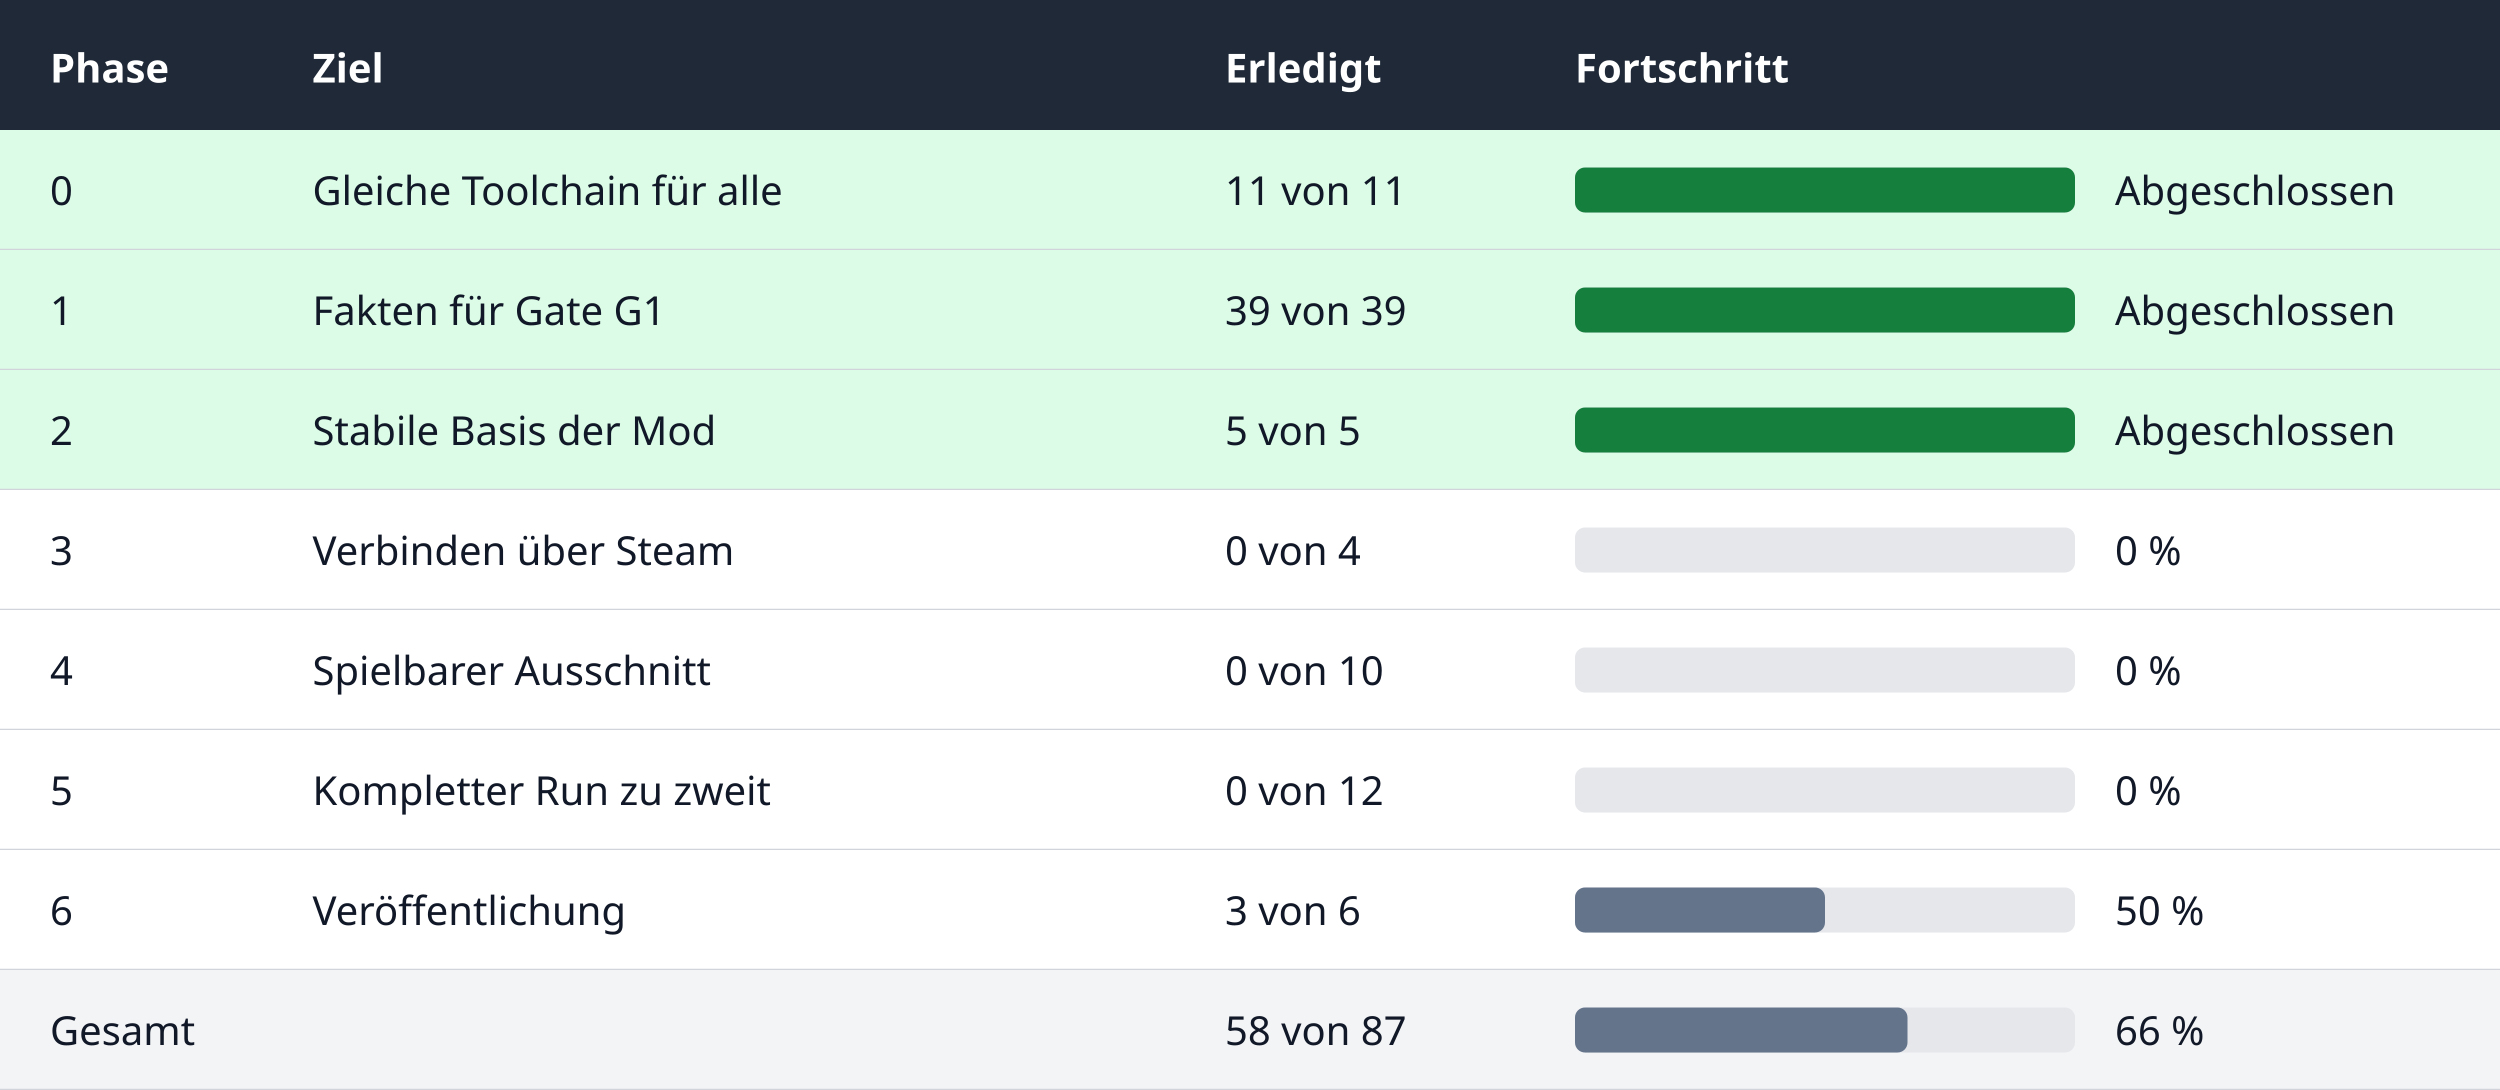
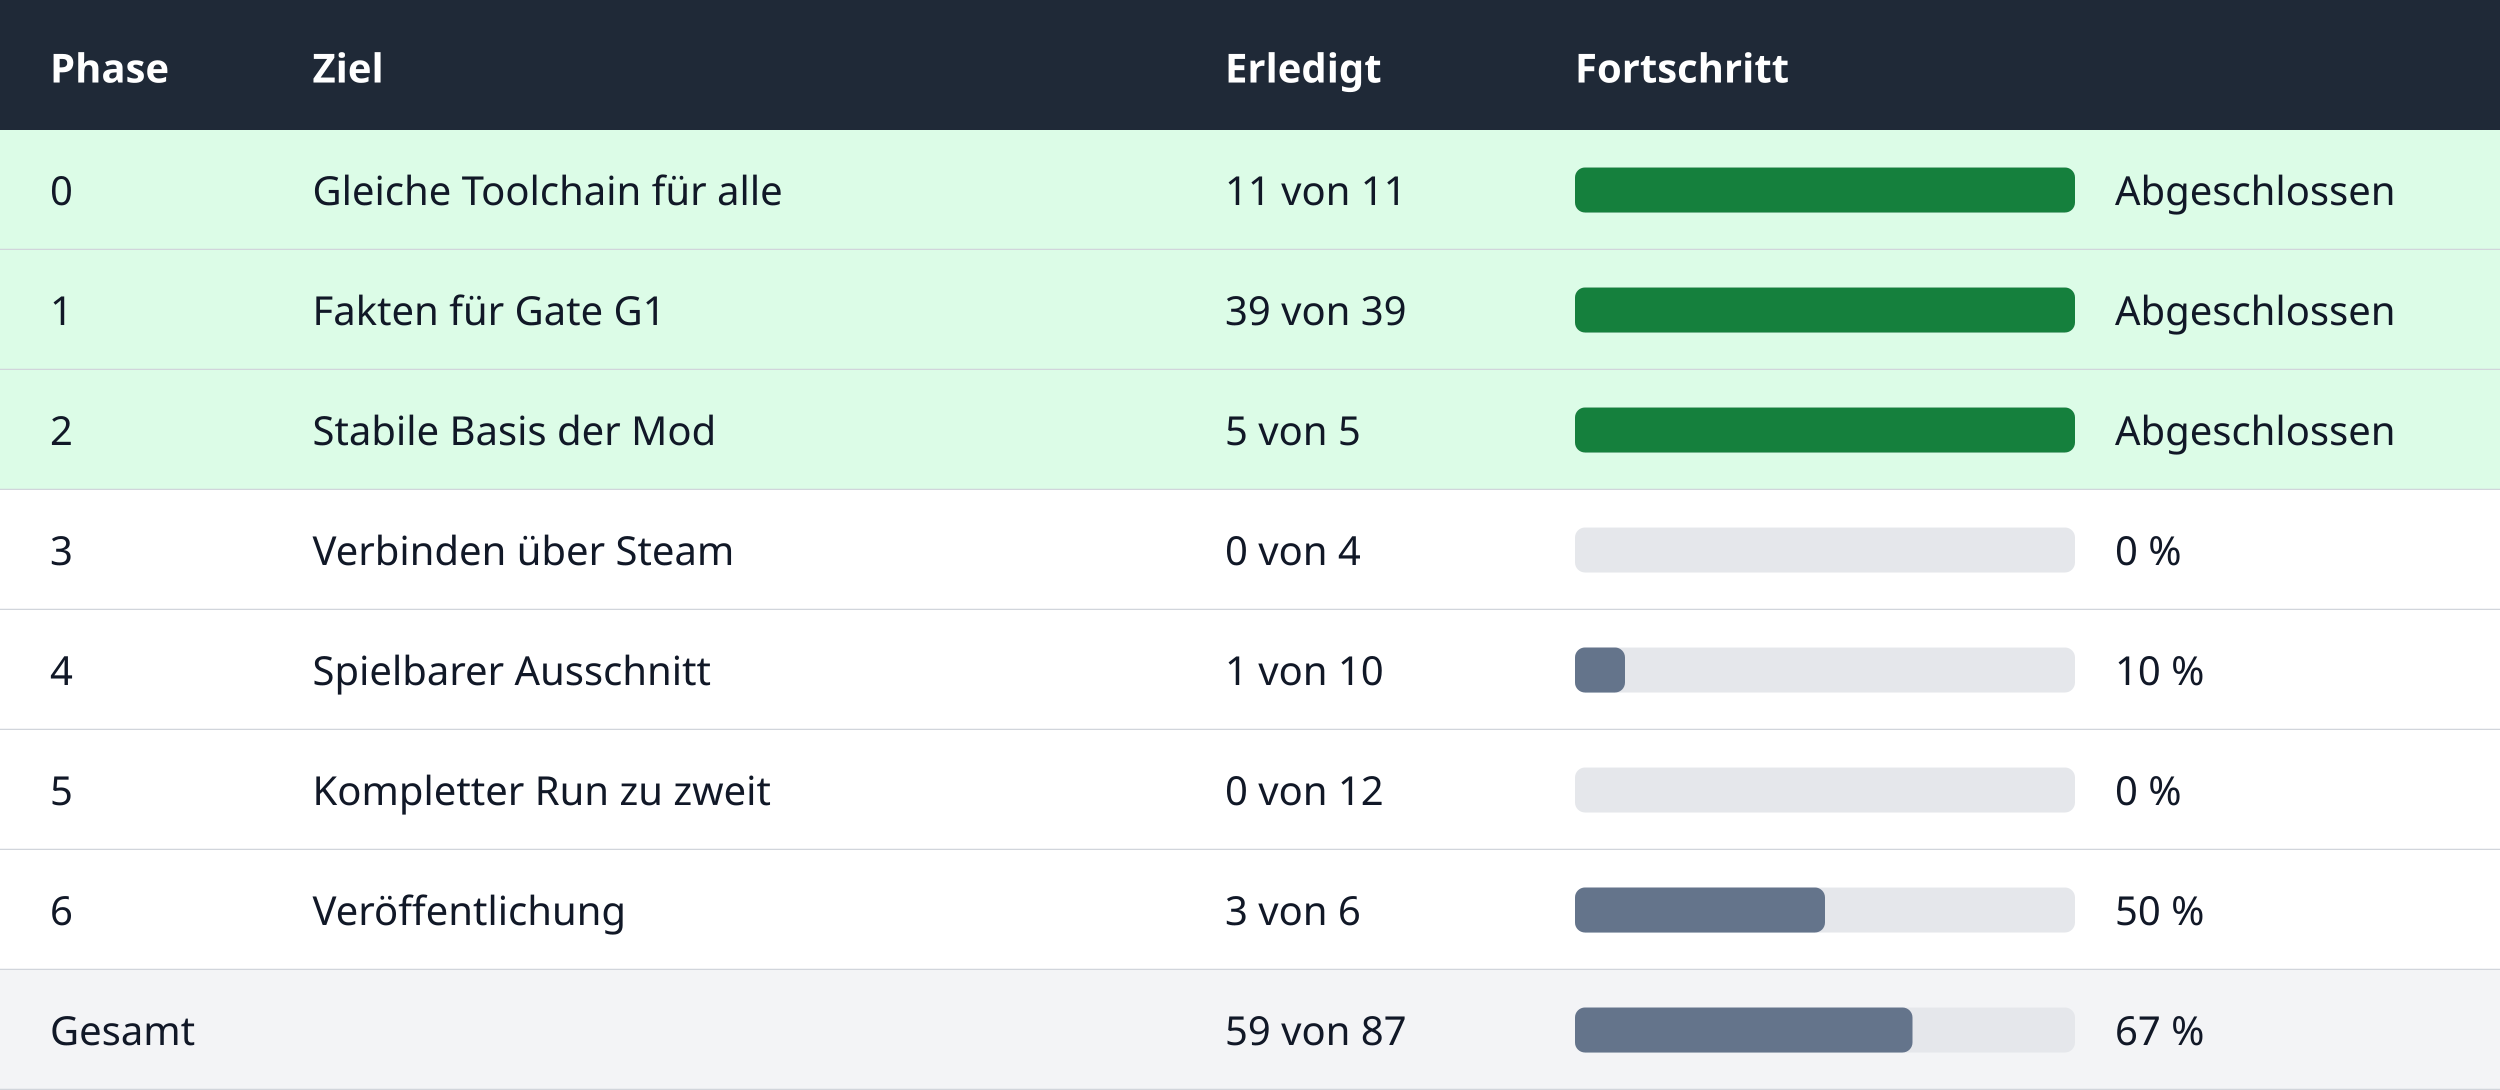
<svg xmlns="http://www.w3.org/2000/svg" width="1000" height="436" viewBox="0 0 1000 436" role="img" aria-labelledby="title desc">
  <g font-family="Segoe UI, sans-serif" font-size="16" fill="#111827">
    <rect width="1000" height="52" fill="#1f2937" />
    <text x="20" y="33" fill="#ffffff" font-weight="600">Phase</text>
    <text x="125" y="33" fill="#ffffff" font-weight="600">Ziel</text>
    <text x="490" y="33" fill="#ffffff" font-weight="600">Erledigt</text>
    <text x="630" y="33" fill="#ffffff" font-weight="600">Fortschritt</text>
    <g id="phase-0">
      <rect y="52" width="1000" height="48" fill="#dcfce7" />
      <path d="M0 100H1000" stroke="#d1d5db" />
      <text x="20" y="82">0</text>
      <text x="125" y="82">Gleiche Toolchain für alle</text>
      <text x="490" y="82">11 von 11</text>
      <rect x="630" y="67" width="200" height="18" rx="4" fill="#e5e7eb" />
      <rect x="630" y="67" width="200" height="18" rx="4" fill="#15803d" />
      <text x="846" y="82">Abgeschlossen</text>
    </g>
    <g id="phase-1">
      <rect y="100" width="1000" height="48" fill="#dcfce7" />
      <path d="M0 148H1000" stroke="#d1d5db" />
      <text x="20" y="130">1</text>
      <text x="125" y="130">Fakten für Gate G1</text>
      <text x="490" y="130">39 von 39</text>
      <rect x="630" y="115" width="200" height="18" rx="4" fill="#e5e7eb" />
      <rect x="630" y="115" width="200" height="18" rx="4" fill="#15803d" />
      <text x="846" y="130">Abgeschlossen</text>
    </g>
    <g id="phase-2">
      <rect y="148" width="1000" height="48" fill="#dcfce7" />
      <path d="M0 196H1000" stroke="#d1d5db" />
      <text x="20" y="178">2</text>
      <text x="125" y="178">Stabile Basis der Mod</text>
      <text x="490" y="178">5 von 5</text>
      <rect x="630" y="163" width="200" height="18" rx="4" fill="#e5e7eb" />
      <rect x="630" y="163" width="200" height="18" rx="4" fill="#15803d" />
      <text x="846" y="178">Abgeschlossen</text>
    </g>
    <g id="phase-3">
      <rect y="196" width="1000" height="48" fill="#ffffff" />
      <path d="M0 244H1000" stroke="#d1d5db" />
      <text x="20" y="226">3</text>
      <text x="125" y="226">Verbinden über Steam</text>
      <text x="490" y="226">0 von 4</text>
      <rect x="630" y="211" width="200" height="18" rx="4" fill="#e5e7eb" />
      <text x="846" y="226">0 %</text>
    </g>
    <g id="phase-4">
      <rect y="244" width="1000" height="48" fill="#ffffff" />
      <path d="M0 292H1000" stroke="#d1d5db" />
      <text x="20" y="274">4</text>
      <text x="125" y="274">Spielbarer Ausschnitt</text>
-       <text x="490" y="274">0 von 10</text>
+       <text x="490" y="274">1 von 10</text>
      <rect x="630" y="259" width="200" height="18" rx="4" fill="#e5e7eb" />
-       <text x="846" y="274">0 %</text>
+       <rect x="630" y="259" width="20" height="18" rx="4" fill="#64748b" />
+       <text x="846" y="274">10 %</text>
    </g>
    <g id="phase-5">
      <rect y="292" width="1000" height="48" fill="#ffffff" />
      <path d="M0 340H1000" stroke="#d1d5db" />
      <text x="20" y="322">5</text>
      <text x="125" y="322">Kompletter Run zu zweit</text>
      <text x="490" y="322">0 von 12</text>
      <rect x="630" y="307" width="200" height="18" rx="4" fill="#e5e7eb" />
      <text x="846" y="322">0 %</text>
    </g>
    <g id="phase-6">
      <rect y="340" width="1000" height="48" fill="#ffffff" />
      <path d="M0 388H1000" stroke="#d1d5db" />
      <text x="20" y="370">6</text>
      <text x="125" y="370">Veröffentlichung</text>
      <text x="490" y="370">3 von 6</text>
      <rect x="630" y="355" width="200" height="18" rx="4" fill="#e5e7eb" />
      <rect x="630" y="355" width="100" height="18" rx="4" fill="#64748b" />
      <text x="846" y="370">50 %</text>
    </g>
    <g id="phase-gesamt">
      <rect y="388" width="1000" height="48" fill="#f3f4f6" />
      <path d="M0 436H1000" stroke="#d1d5db" />
      <text x="20" y="418">Gesamt</text>
      <text x="125" y="418" />
-       <text x="490" y="418">58 von 87</text>
+       <text x="490" y="418">59 von 87</text>
      <rect x="630" y="403" width="200" height="18" rx="4" fill="#e5e7eb" />
-       <rect x="630" y="403" width="133" height="18" rx="4" fill="#64748b" />
-       <text x="846" y="418">66 %</text>
+       <rect x="630" y="403" width="135" height="18" rx="4" fill="#64748b" />
+       <text x="846" y="418">67 %</text>
    </g>
  </g>
</svg>
